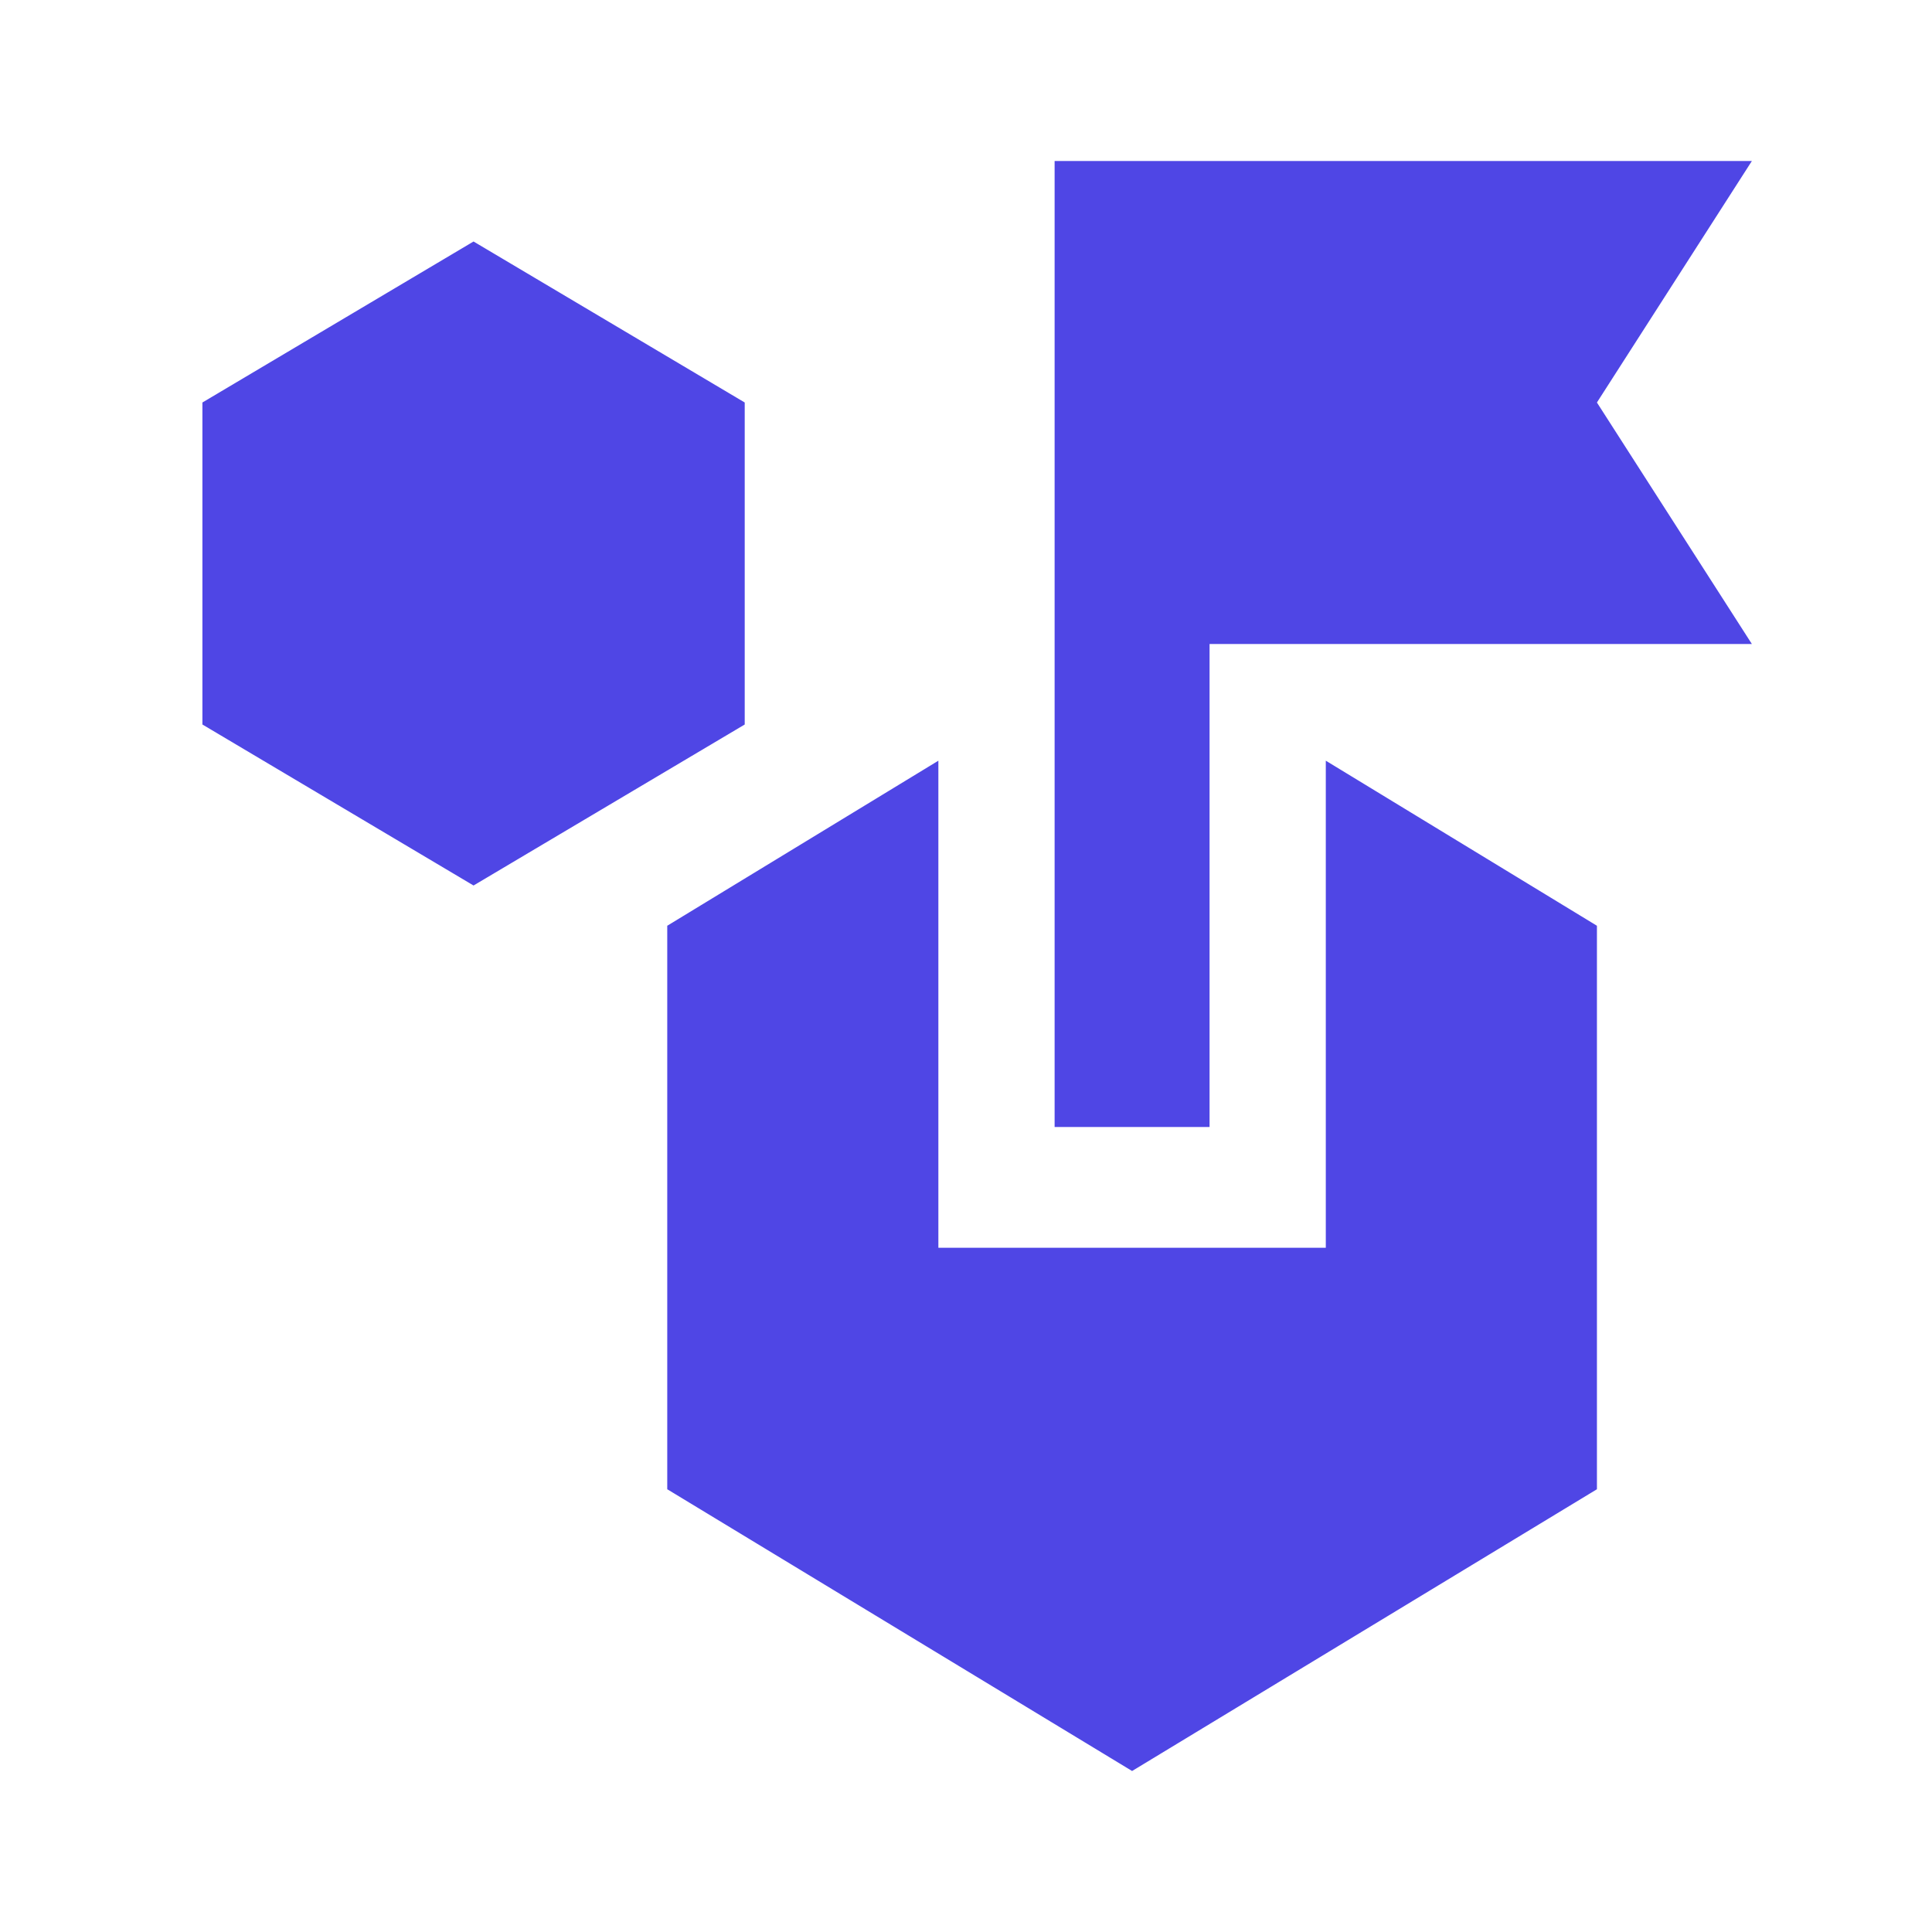
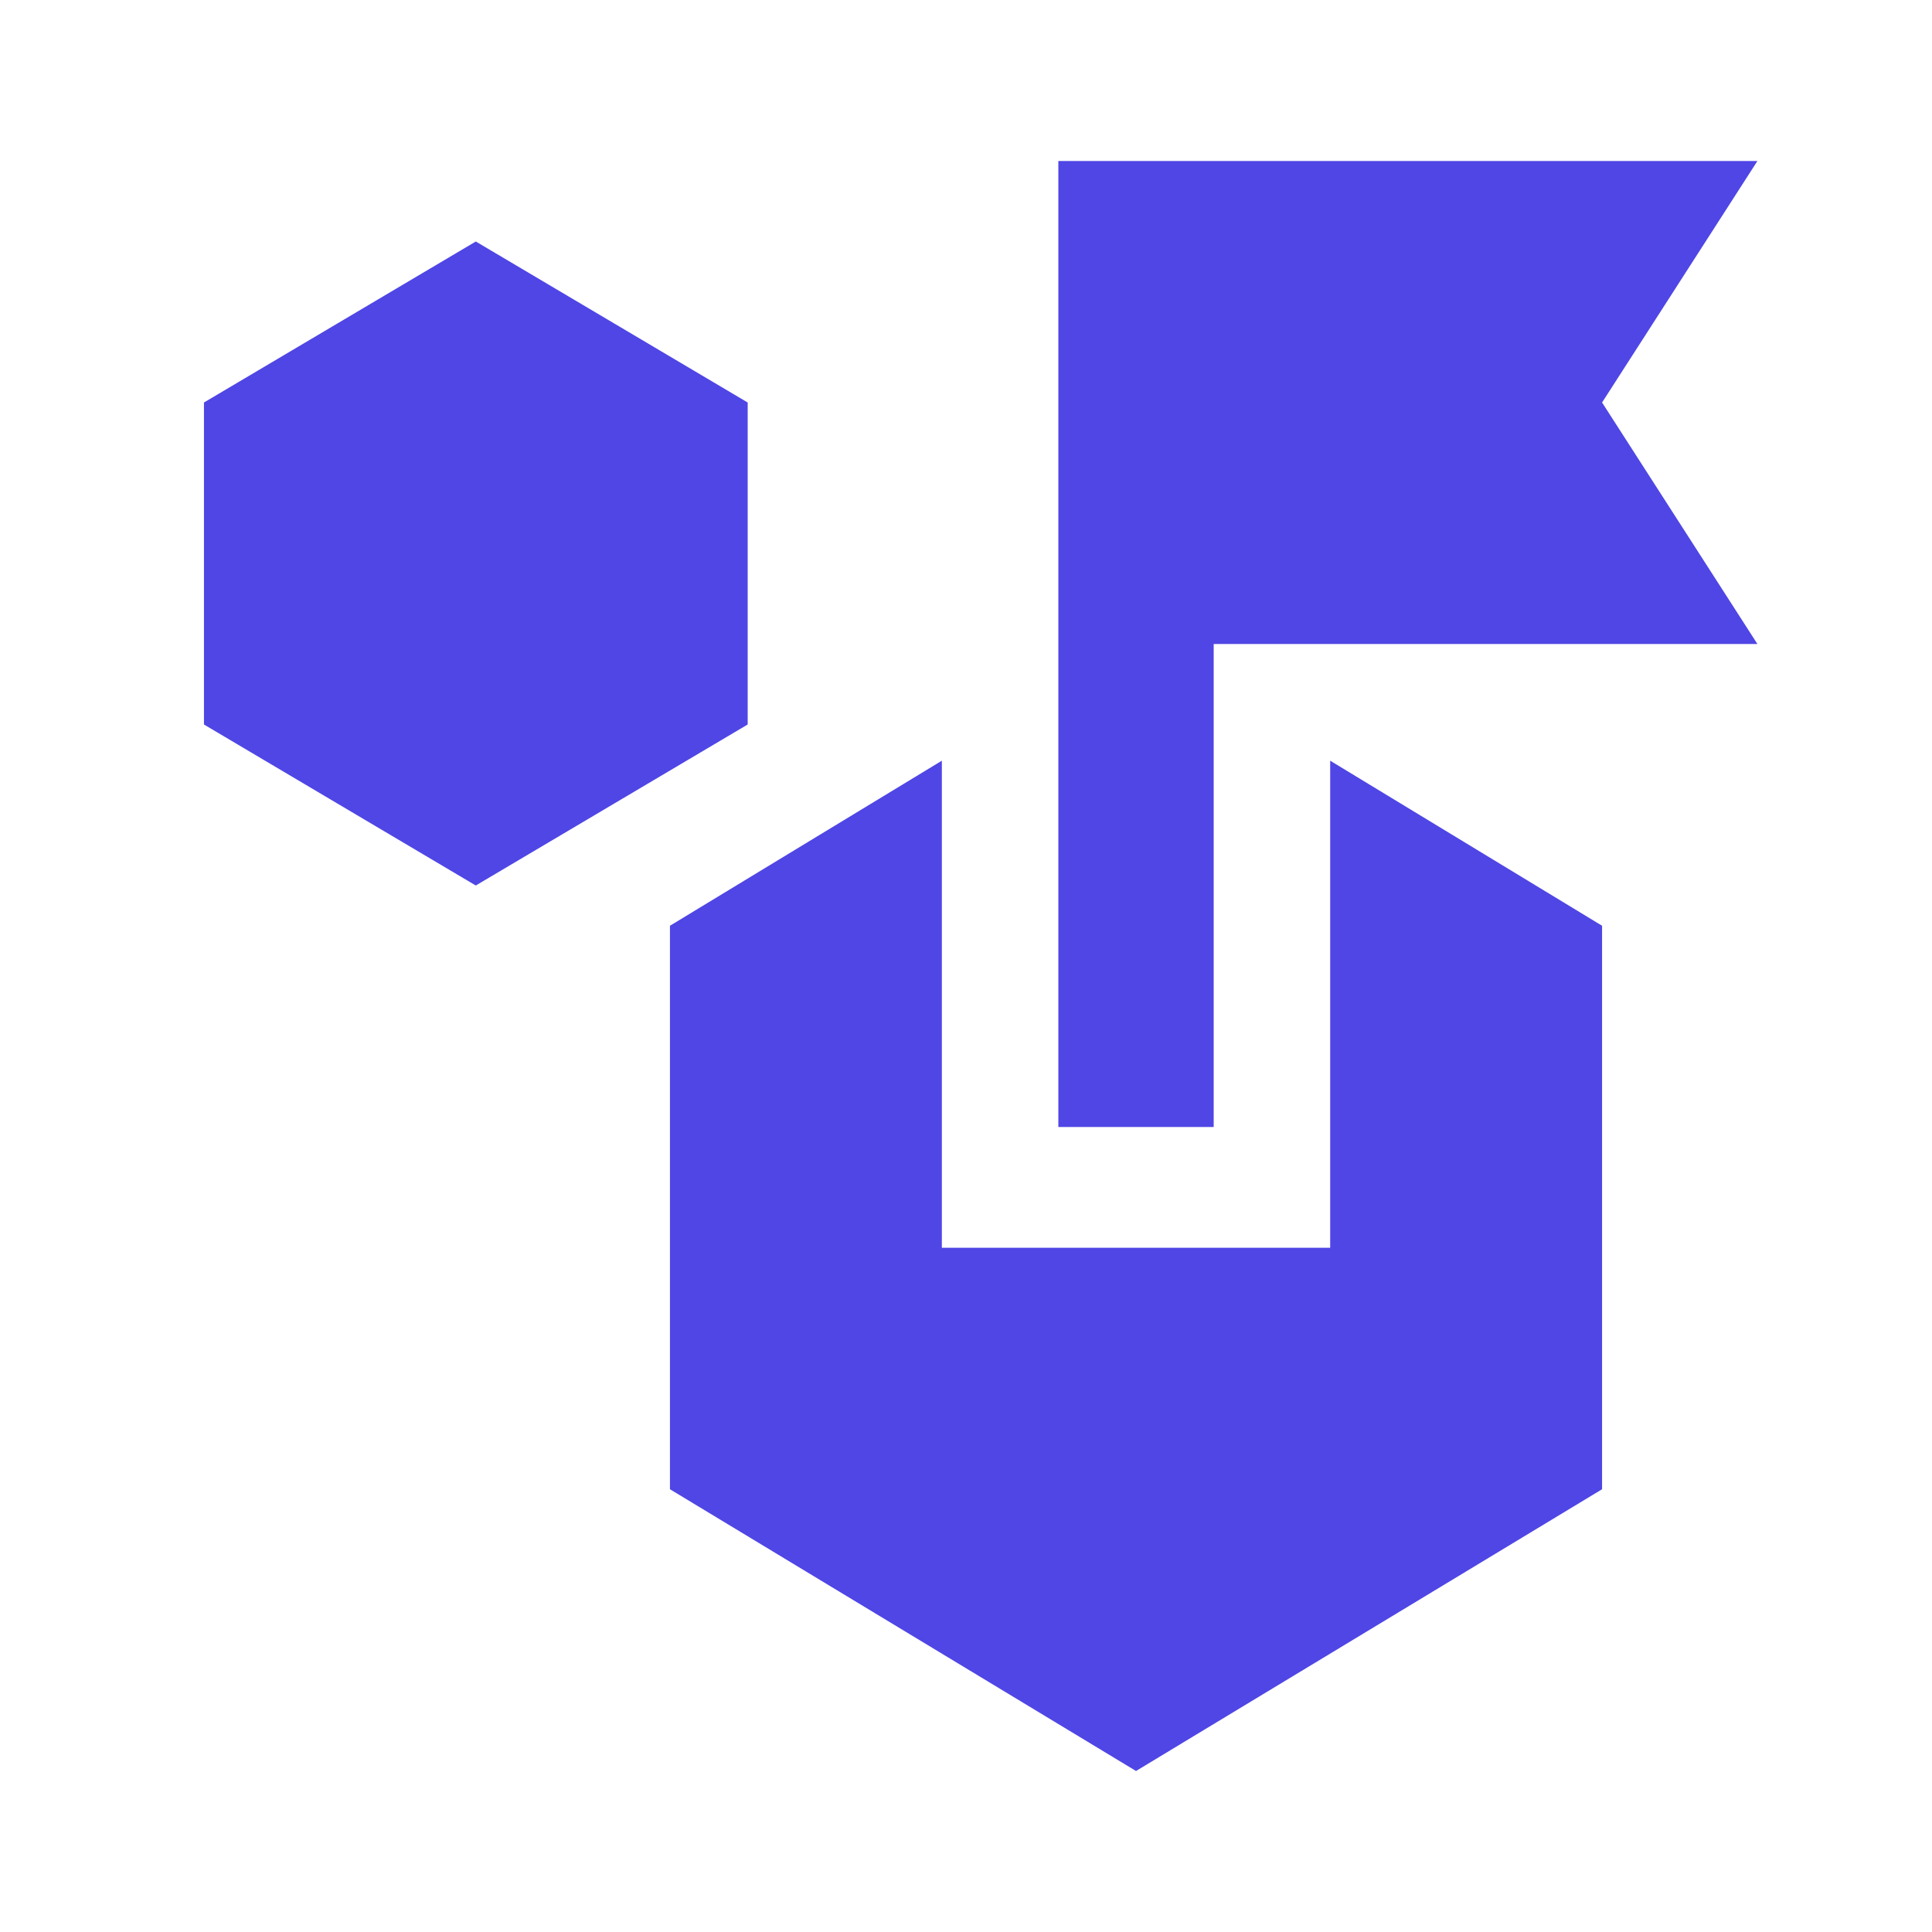
<svg xmlns="http://www.w3.org/2000/svg" width="30" height="30" viewBox="0 0 30 30" fill="none">
-   <path d="M17.579 27.5L10.361 23.125V14.375L14.571 11.812V19.375H20.587V11.812L24.797 14.375V23.125L17.579 27.5ZM7.353 13.75L3.143 11.25V6.25L7.353 3.75L11.564 6.25V11.25L7.353 13.75ZM16.376 17.5V2.5H27.203L24.797 6.25L27.203 10H18.782V17.5H16.376Z" fill="#4F46E5" />
+   <path d="M17.64 27.5L10.403 23.125V14.375L14.625 11.812V19.375H20.655V11.812L24.877 14.375V23.125L17.64 27.5ZM7.388 13.75L3.167 11.25V6.25L7.388 3.75L11.61 6.25V11.25L7.388 13.75ZM16.434 17.5V2.5H27.289L24.877 6.25L27.289 10H18.846V17.5H16.434Z" fill="#4F46E5" />
</svg>
